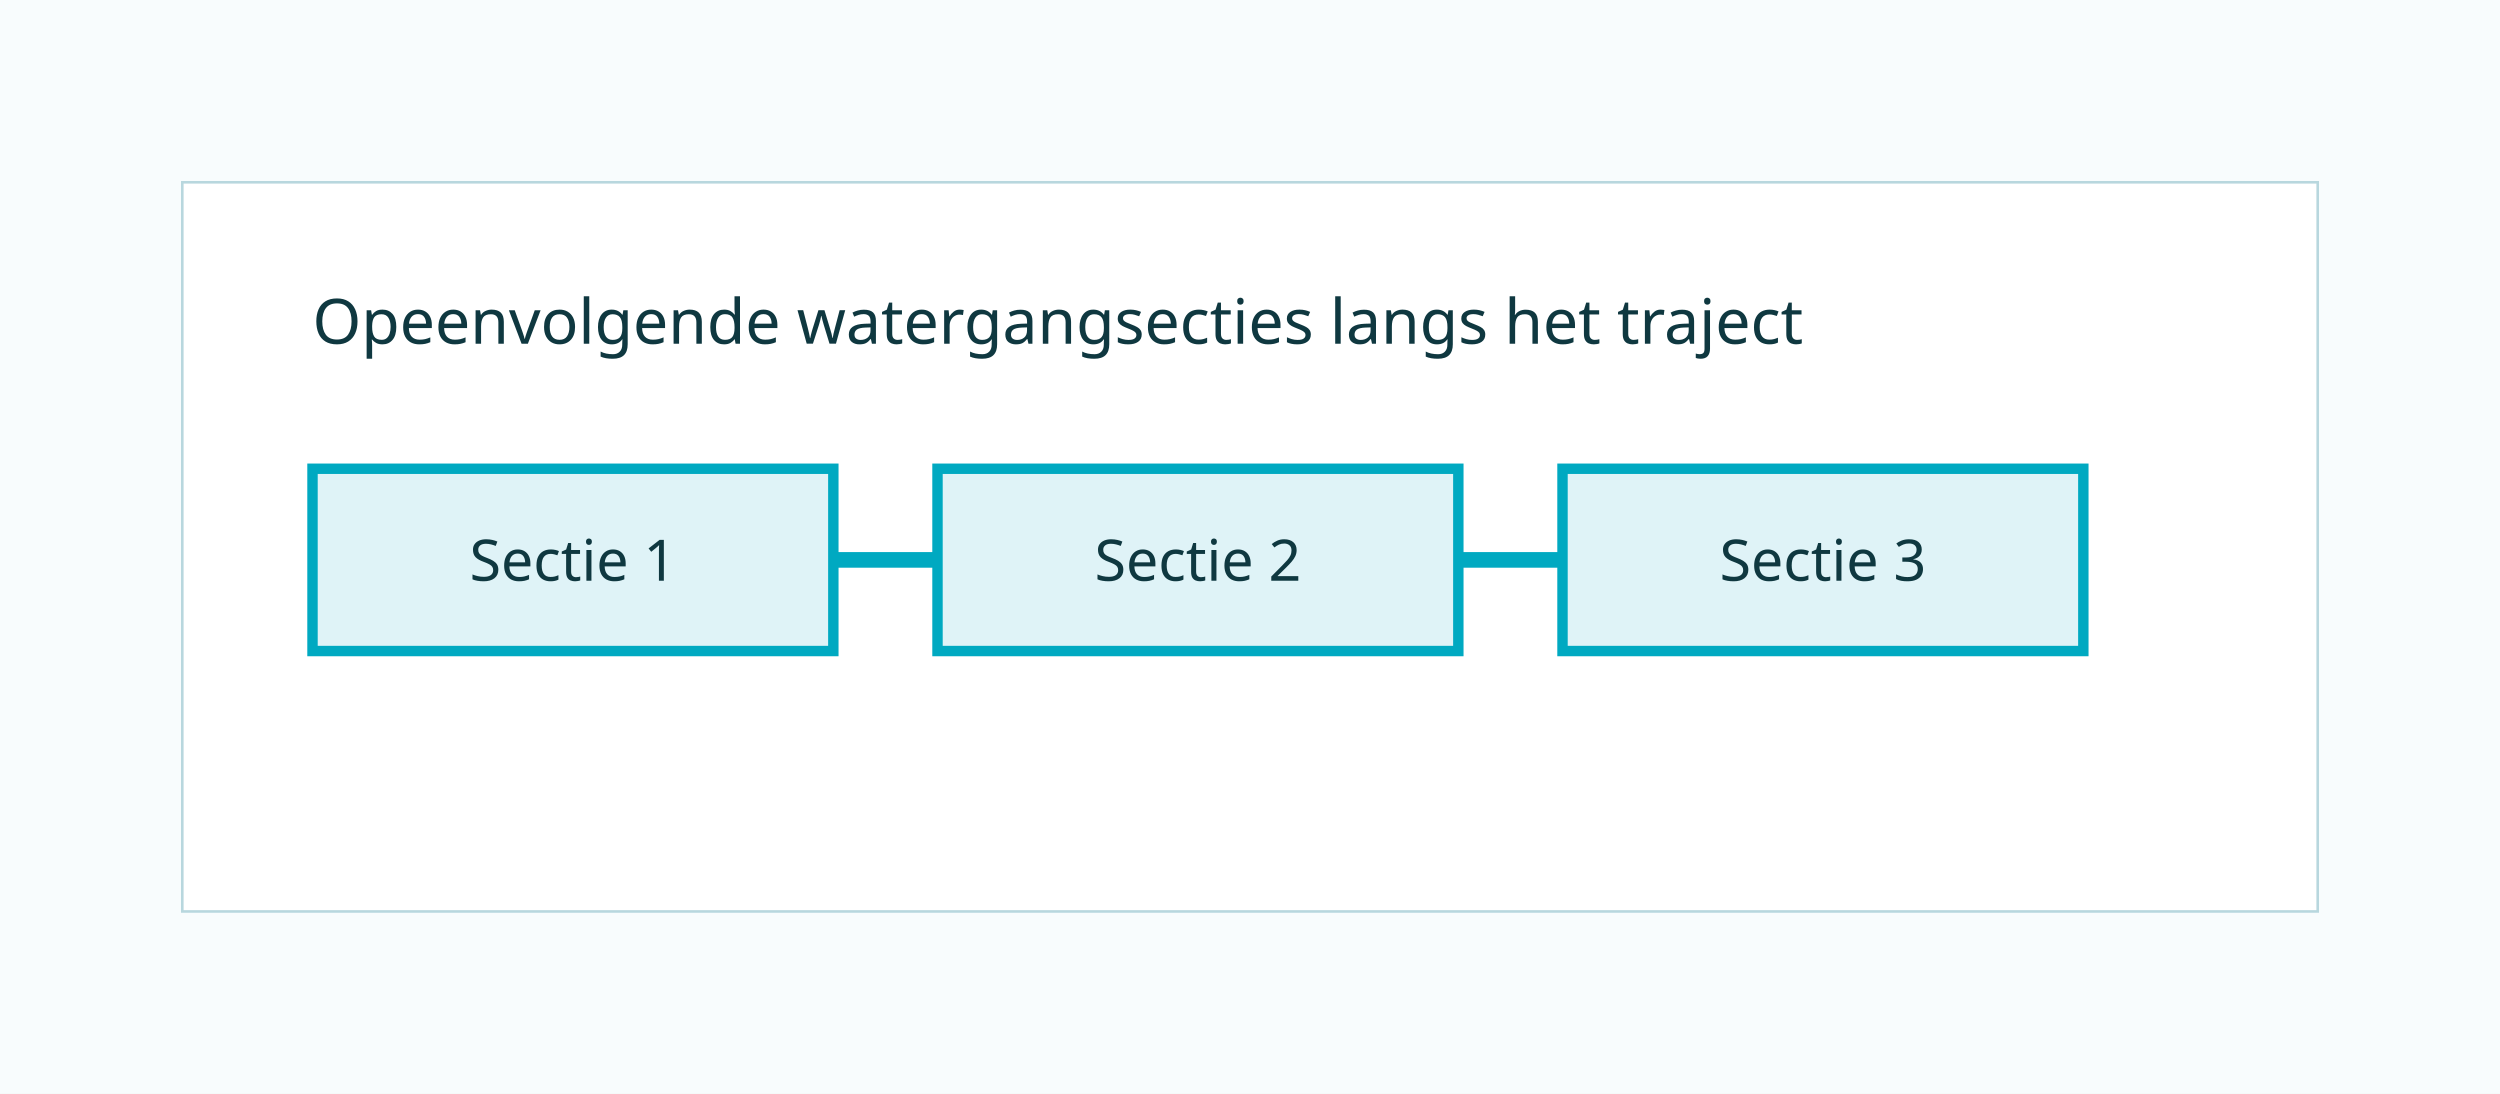
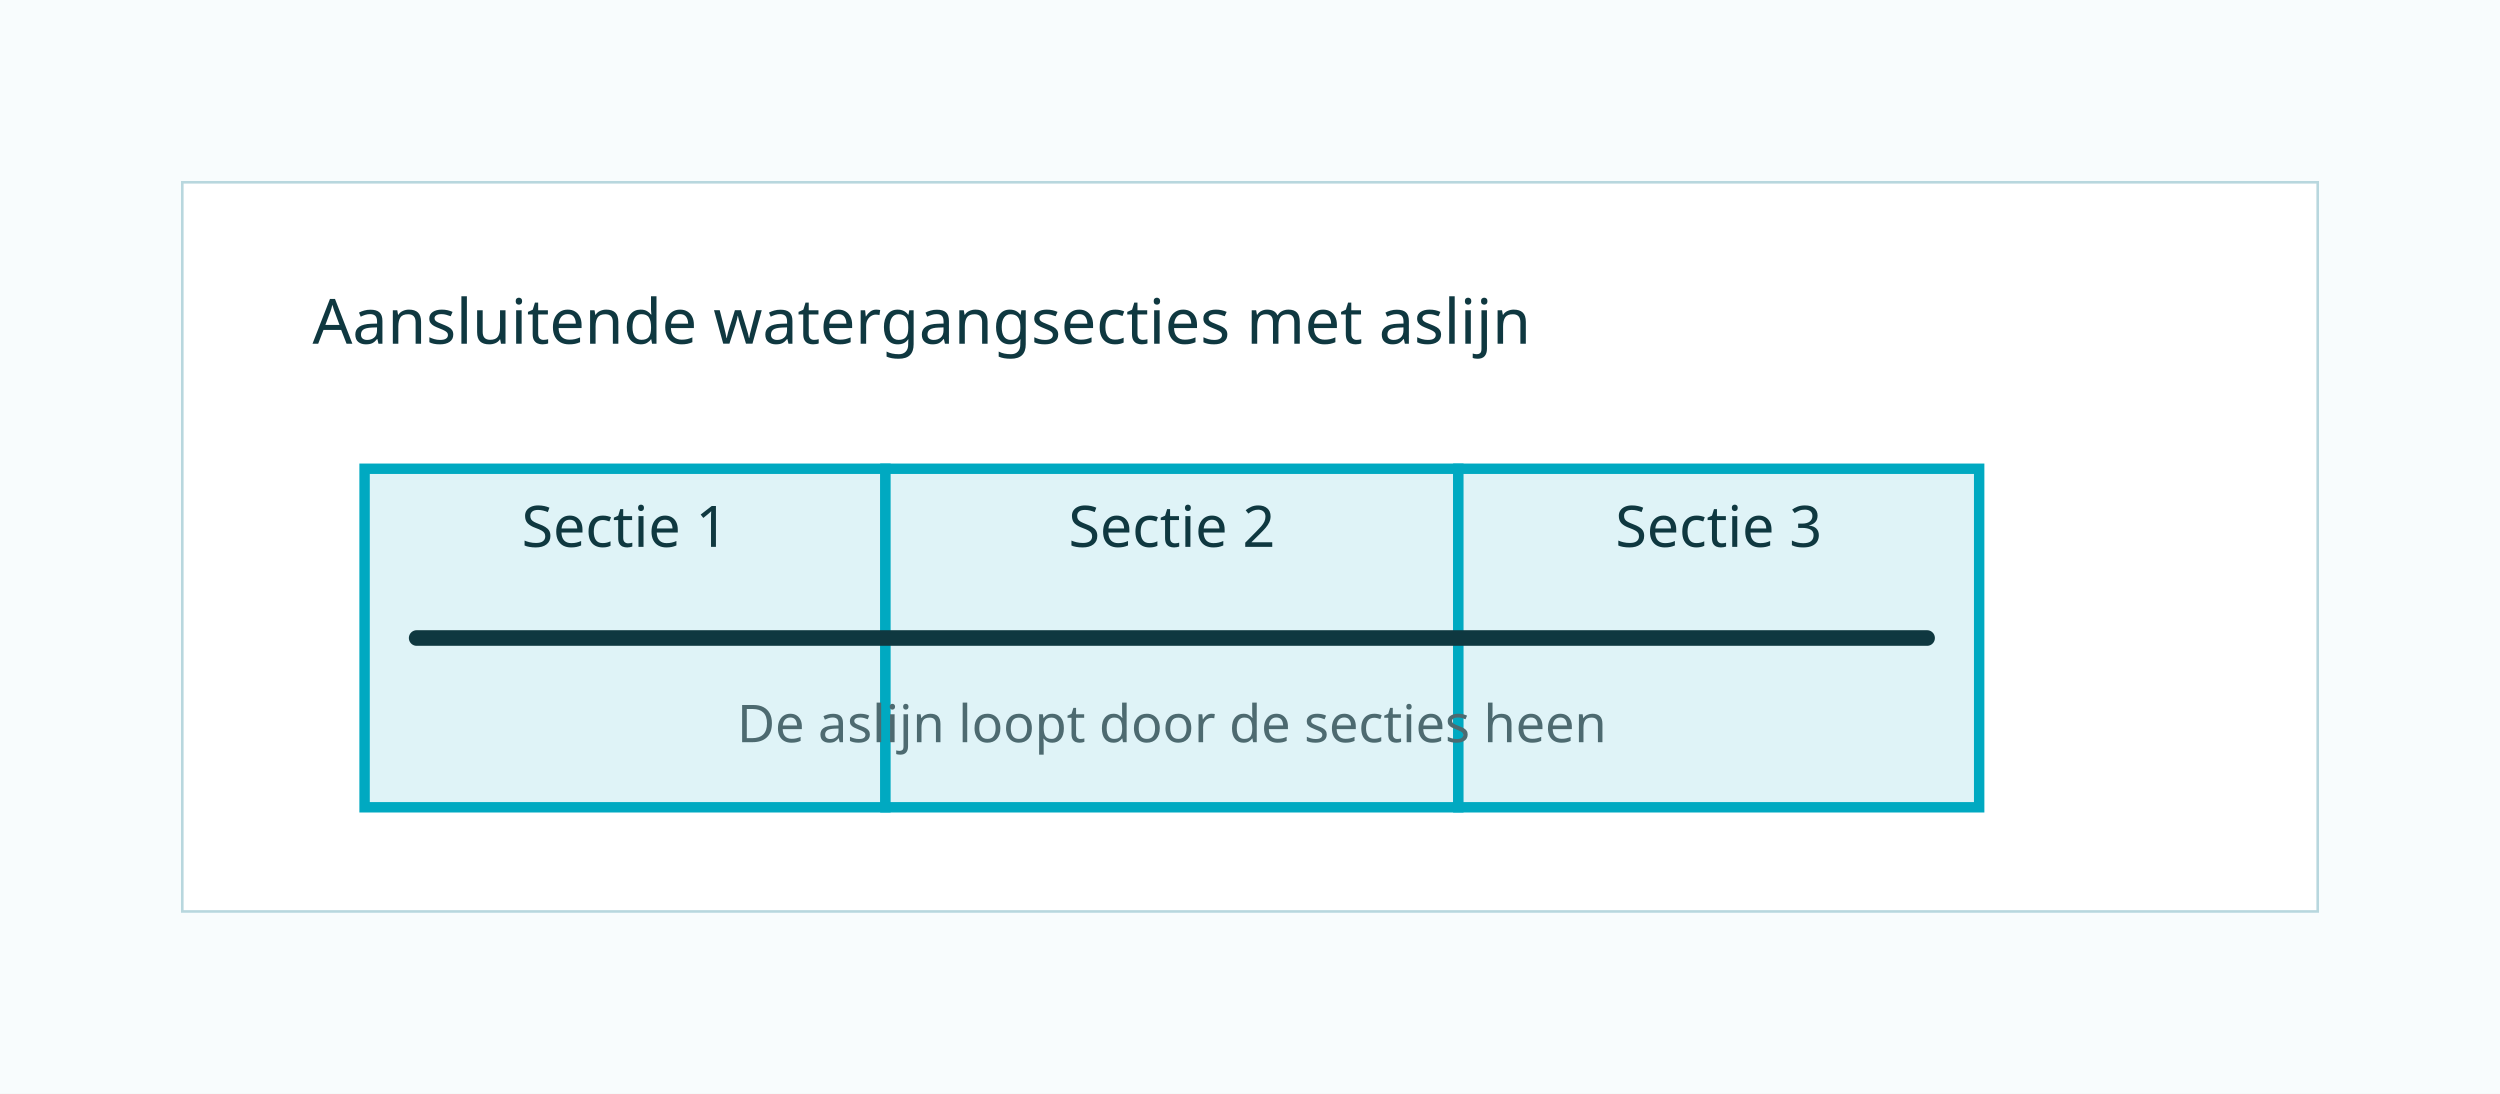
<svg xmlns="http://www.w3.org/2000/svg" width="960" height="420" viewBox="0 0 960 420" role="img" aria-labelledby="title desc">
  <rect width="960" height="420" fill="#f8fcfd" />
  <rect x="70" y="70" width="820" height="280" fill="#ffffff" stroke="#b8d7de" />
-   <rect x="120" y="180" width="200" height="70" fill="#dff3f7" stroke="#00a9c1" stroke-width="4" />
-   <rect x="360" y="180" width="200" height="70" fill="#dff3f7" stroke="#00a9c1" stroke-width="4" />
-   <rect x="600" y="180" width="200" height="70" fill="#dff3f7" stroke="#00a9c1" stroke-width="4" />
-   <line x1="320" y1="215" x2="360" y2="215" stroke="#00a9c1" stroke-width="6" />
-   <line x1="560" y1="215" x2="600" y2="215" stroke="#00a9c1" stroke-width="6" />
-   <text x="220" y="223" text-anchor="middle" font-family="Avenir Next, Avenir, Segoe UI, sans-serif" font-size="22" fill="#0f3840">Sectie 1</text>
-   <text x="460" y="223" text-anchor="middle" font-family="Avenir Next, Avenir, Segoe UI, sans-serif" font-size="22" fill="#0f3840">Sectie 2</text>
-   <text x="700" y="223" text-anchor="middle" font-family="Avenir Next, Avenir, Segoe UI, sans-serif" font-size="22" fill="#0f3840">Sectie 3</text>
-   <text x="120" y="132" font-family="Avenir Next, Avenir, Segoe UI, sans-serif" font-size="24" fill="#0f3840">Opeenvolgende watergangsecties langs het traject</text>
+   <text x="120" y="132" font-family="Avenir Next, Avenir, Segoe UI, sans-serif" font-size="24" fill="#0f3840">Aansluitende watergangsecties met aslijn</text>
+   <rect x="140" y="180" width="200" height="130" fill="#dff3f7" stroke="#00a9c1" stroke-width="4" />
+   <rect x="340" y="180" width="220" height="130" fill="#dff3f7" stroke="#00a9c1" stroke-width="4" />
+   <rect x="560" y="180" width="200" height="130" fill="#dff3f7" stroke="#00a9c1" stroke-width="4" />
+   <line x1="160" y1="245" x2="740" y2="245" stroke="#0f3840" stroke-width="6" stroke-linecap="round" />
+   <text x="240" y="210" text-anchor="middle" font-family="Avenir Next, Avenir, Segoe UI, sans-serif" font-size="22" fill="#0f3840">Sectie 1</text>
+   <text x="450" y="210" text-anchor="middle" font-family="Avenir Next, Avenir, Segoe UI, sans-serif" font-size="22" fill="#0f3840">Sectie 2</text>
+   <text x="660" y="210" text-anchor="middle" font-family="Avenir Next, Avenir, Segoe UI, sans-serif" font-size="22" fill="#0f3840">Sectie 3</text>
+   <text x="450" y="285" text-anchor="middle" font-family="Avenir Next, Avenir, Segoe UI, sans-serif" font-size="20" fill="#4d6a70">De aslijn loopt door de secties heen</text>
</svg>
